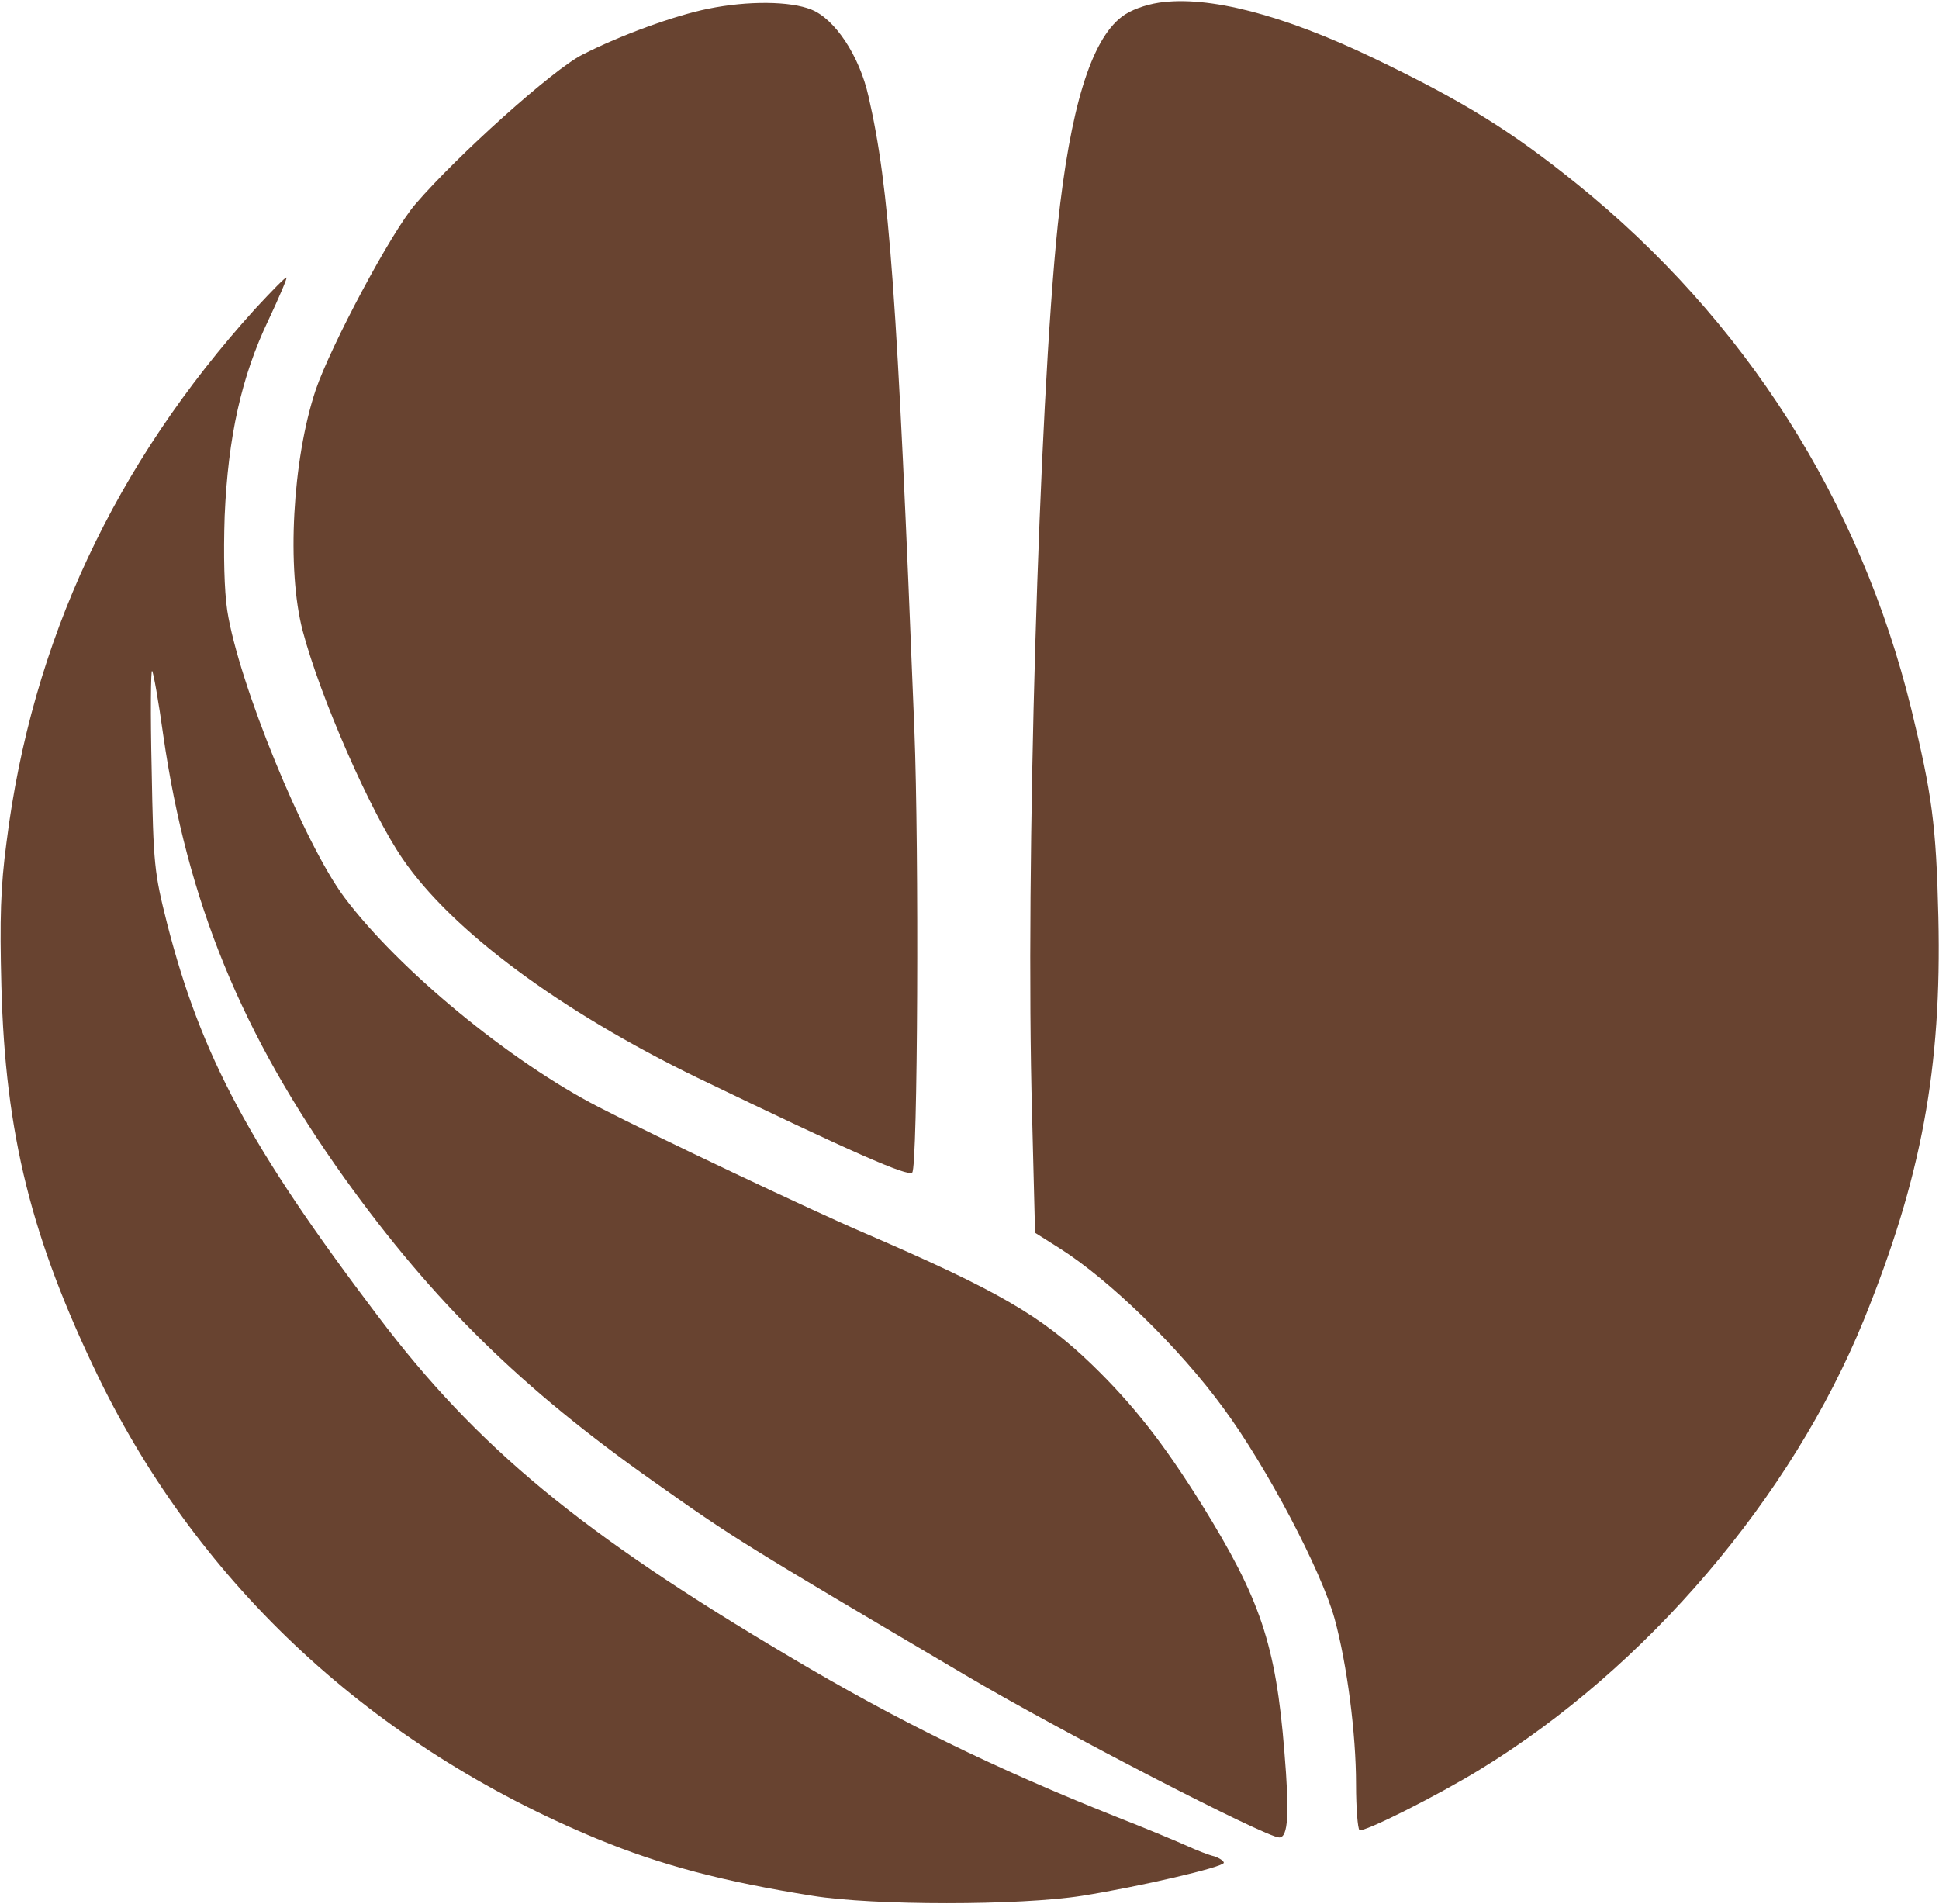
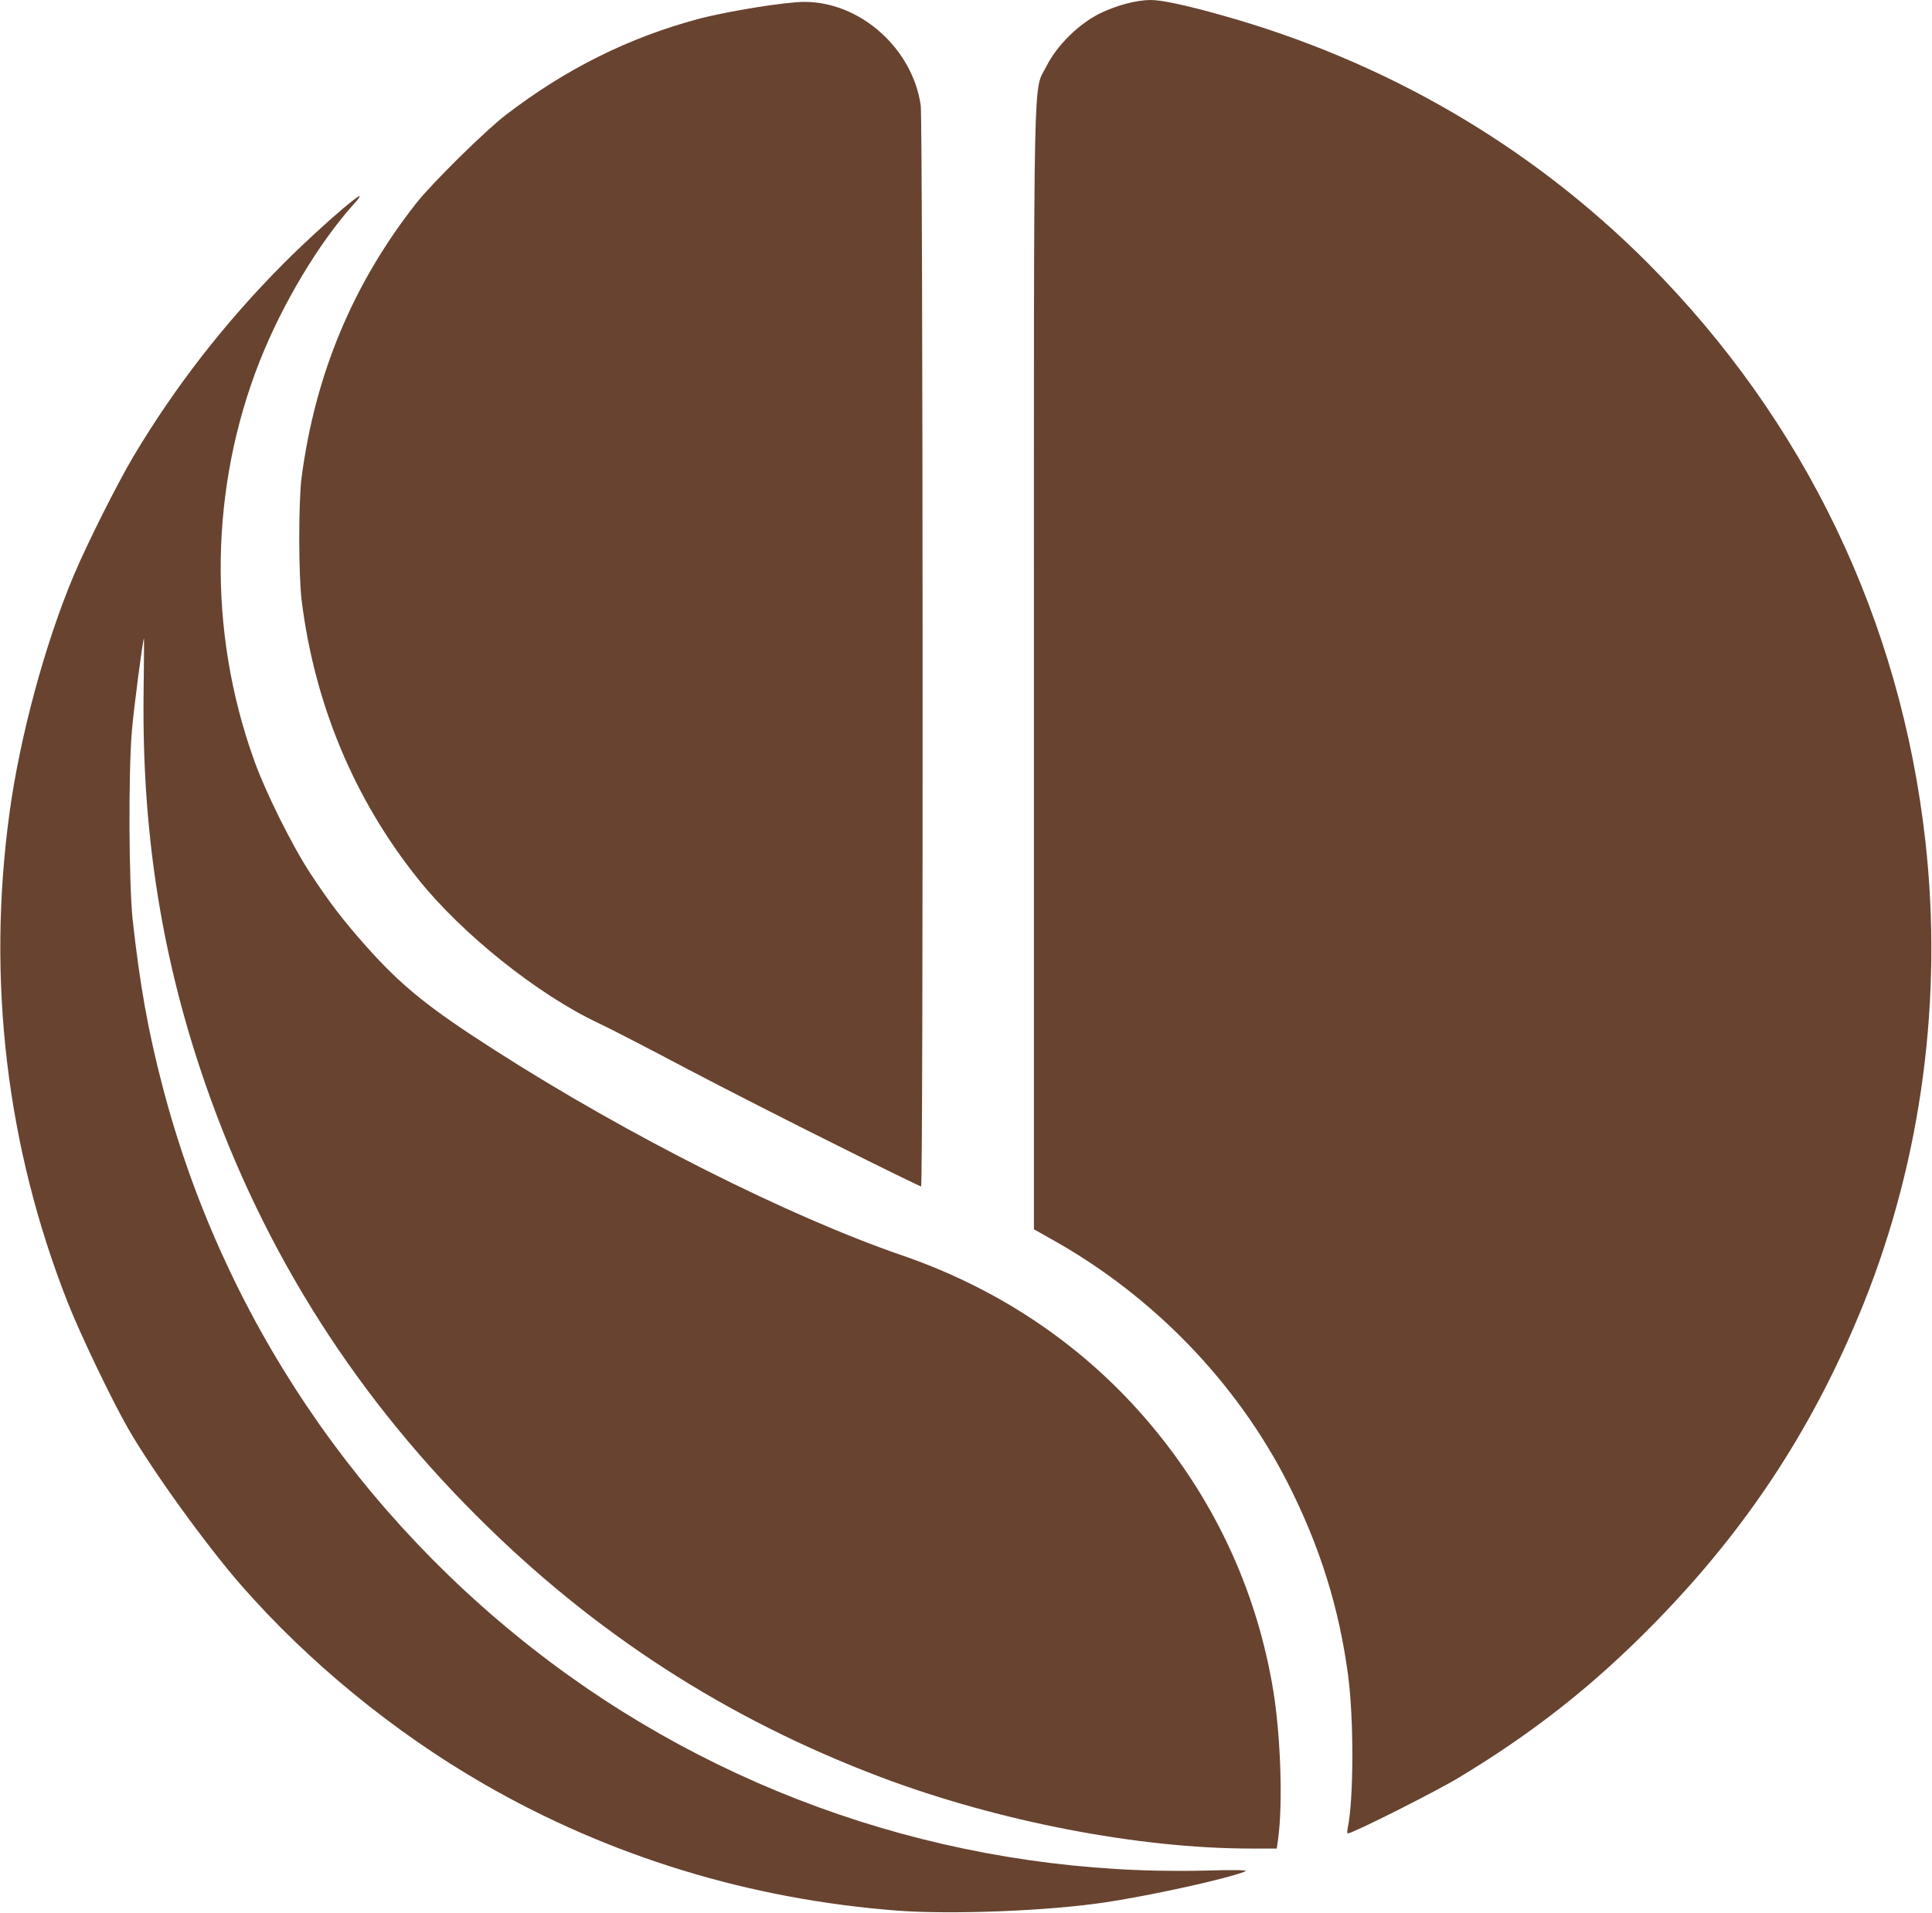
- <svg xmlns="http://www.w3.org/2000/svg" width="1430" height="1404" xml:space="preserve" overflow="hidden">
-   <g transform="translate(-1484 -536)">
-     <path d="M93.811 1347.06C83.367 1345.48 72.29 1341.36 66.277 1336.62 43.491 1319.23 28.299 1268.95 19.122 1183.25 5.197 1050.11-4.931 707.628 0.133 527.69L2.348 439.777 20.387 428.392C57.416 404.991 109.002 354.709 141.283 310.436 173.247 267.112 213.44 190.583 223.25 155.165 232.428 121.644 239.074 70.413 239.074 33.098 239.074 15.388 240.34 0.209 241.606-0.739 244.771-2.637 299.522 24.876 330.854 44.166 453.331 119.114 559.984 244.343 613.469 375.265 656.194 480.571 671.068 561.211 668.536 672.526 666.954 740.833 663.789 763.286 648.598 825.901 610.937 979.591 525.804 1113.36 402.061 1213.29 353.007 1252.82 318.194 1274.32 251.734 1306.26 184.956 1338.2 130.206 1352.43 93.811 1347.06Z" fill="#684330" fill-rule="evenodd" transform="matrix(1 0 0 -1 2245 1885)" />
-     <path d="M305.188 857.543C280.198 852.48 240.341 837.921 212.504 823.679 190.994 812.918 119.821 748.986 89.454 713.539 71.739 693.283 26.821 608.78 15.75 576.181-1.332 524.909-5.76 444.204 6.26 398.629 19.229 349.572 56.239 265.069 79.964 230.571 116.341 177.4 196.372 118.216 297.28 69.16 412.106 13.774 452.595-3.95 455.758-0.785 459.871 3.013 460.82 237.534 457.34 325.835 444.687 646.759 438.993 725.566 423.493 792.979 416.851 822.729 398.82 849.948 381.422 856.91 365.922 863.24 334.606 863.557 305.188 857.543Z" fill="#684330" fill-rule="evenodd" transform="matrix(1 0 0 -1 1701 1400)" />
-     <path d="M187.171 1175.2C83.621 1060.66 22.504 930.299 3.821 781.9-0.613 748.677-1.246 725.262 0.021 675.901 2.871 566.422 22.188 489.217 71.904 386.699 146.955 232.922 274.255 115.215 439.238 46.87 486.738 27.252 532.655 15.229 598.205 4.787 643.172-2.491 751.155-2.491 797.072 4.787 838.872 11.431 901.572 25.987 901.572 29.151 901.572 30.416 898.406 32.631 894.605 33.897 890.489 34.846 881.622 38.327 874.656 41.491 867.689 44.655 844.256 54.464 822.405 63.007 732.472 98.762 660.272 134.2 582.055 180.713 427.521 272.157 350.888 335.44 277.738 432.263 183.054 557.246 147.271 624.326 122.254 721.782 112.754 759.435 112.121 765.13 110.854 835.691 109.904 876.508 110.221 909.099 111.171 908.15 112.121 907.2 115.921 886.001 119.404 860.688 137.138 737.919 177.038 640.463 253.038 534.148 318.905 442.388 383.821 378.788 481.355 310.126 540.255 268.36 547.538 263.93 710.622 167.74 779.972 126.606 932.605 47.819 942.422 47.819 949.072 47.819 950.022 65.538 946.222 111.102 939.889 190.206 928.489 223.745 885.105 293.673 857.239 338.287 834.756 367.081 804.355 396.508 766.989 432.579 734.688 451.247 637.155 493.33 597.255 510.417 481.988 565.156 440.822 586.356 374.955 620.212 292.938 687.925 253.038 741.083 223.588 780.318 174.821 899.29 166.588 952.764 164.371 967.636 163.738 993.581 164.688 1022.38 167.221 1080.91 177.038 1125.21 196.988 1166.98 204.904 1183.75 210.921 1197.99 210.288 1198.3 209.654 1198.93 199.521 1188.49 187.171 1175.2Z" fill="#684330" fill-rule="evenodd" transform="matrix(1 0 0 -1 1485 1939)" />
-   </g>
+ <svg xmlns="http://www.w3.org/2000/svg" viewBox="0 0 1024 1014">
+   <path d="M714.4 968.8C717.5 953.3 717.6 911.2 714.5 888.0C709.7 852.2 699.6 819.9 682.7 786.5C655.5 733.0 611.4 687.3 558.1 657.4L548.0 651.7L548.0 354.1C548.0 24.3 547.5 49.4 554.7 35.0C560.2 24.1 571.7 12.7 583.0 7.1C591.9 2.8 602.3 0.0 610.0 0.0C615.8 0.0 628.8 2.8 647.3 8.0C734.2 32.3 811.2 77.1 873.5 139.6C956.6 223.1 1007.4 328.9 1020.5 446.0C1029.8 529.2 1018.5 614.2 988.0 690.5C961.8 755.7 926.5 809.9 877.0 860.4C844.8 893.3 813.0 918.4 773.2 942.4C760.0 950.3 716.9 972.0 714.3 972.0C714.0 972.0 714.0 970.5 714.4 968.8ZM443.5 607.1C419.3 595.1 383.3 576.7 363.5 566.3C343.7 555.8 322.8 545.0 317.0 542.3C285.1 527.3 244.8 495.1 221.6 466.0C187.8 423.8 166.8 373.5 159.9 318.5C158.2 305.1 158.2 266.1 159.8 253.5C167.0 198.4 187.1 150.3 220.8 107.5C229.1 97.0 257.2 69.3 268.0 61.0C299.9 36.5 333.3 19.9 370.3 10.0C385.9 5.9 416.2 1.0 426.4 1.0C455.9 1.0 483.6 25.6 488.0 55.8C489.2 64.0 489.4 629.0 488.2 629.0C487.8 629.0 467.6 619.2 443.5 607.1Z" fill="#684330" fill-rule="evenodd" />
+   <path d="M475.5 1012.9C397.3 1006.9 323.1 984.2 256.5 945.8C208.9 918.4 163.4 881.1 127.9 840.5C109.2 819.1 81.0 780.0 68.0 757.5C59.3 742.3 42.5 707.4 35.7 690.0C3.4 607.8 -7.1 519.3 5.1 430.5C10.6 390.4 23.9 341.1 39.1 305.0C46.1 288.4 62.2 256.3 70.7 242.0C92.8 204.9 119.3 170.9 150.0 140.0C171.0 118.9 200.1 94.2 187.7 108.0C169.0 128.7 149.6 161.2 137.6 191.6C111.2 258.6 110.1 334.3 134.5 402.5C140.6 419.8 155.0 448.7 164.8 463.5C175.1 479.1 181.7 487.7 194.1 501.7C213.0 522.9 227.3 534.4 262.5 556.9C332.9 602.0 418.1 644.9 478.3 665.6C528.5 682.9 571.9 711.8 605.9 750.6C642.5 792.4 666.0 842.1 674.9 896.5C678.8 920.7 680.0 956.5 677.4 975.2L676.7 980.0L663.1 980.0C603.4 980.0 529.0 965.6 466.7 942.1C385.0 911.2 314.6 865.7 252.5 803.5C184.7 735.8 136.0 656.9 105.9 566.0C84.9 502.4 75.3 438.8 76.1 368.3C76.3 351.7 76.4 338.3 76.3 338.4C75.7 339.0 70.9 375.5 69.9 387.5C68.0 409.8 68.3 468.3 70.3 487.5C74.1 521.9 78.5 546.7 86.1 575.7C117.8 697.5 190.0 804.8 291.5 881.0C390.9 955.6 513.2 994.6 638.0 991.7C655.4 991.2 661.8 991.4 660.0 992.1C651.0 995.9 610.0 1004.9 586.0 1008.5C555.6 1013.1 504.0 1015.1 475.5 1012.9Z" fill="#684330" fill-rule="evenodd" />
</svg>
